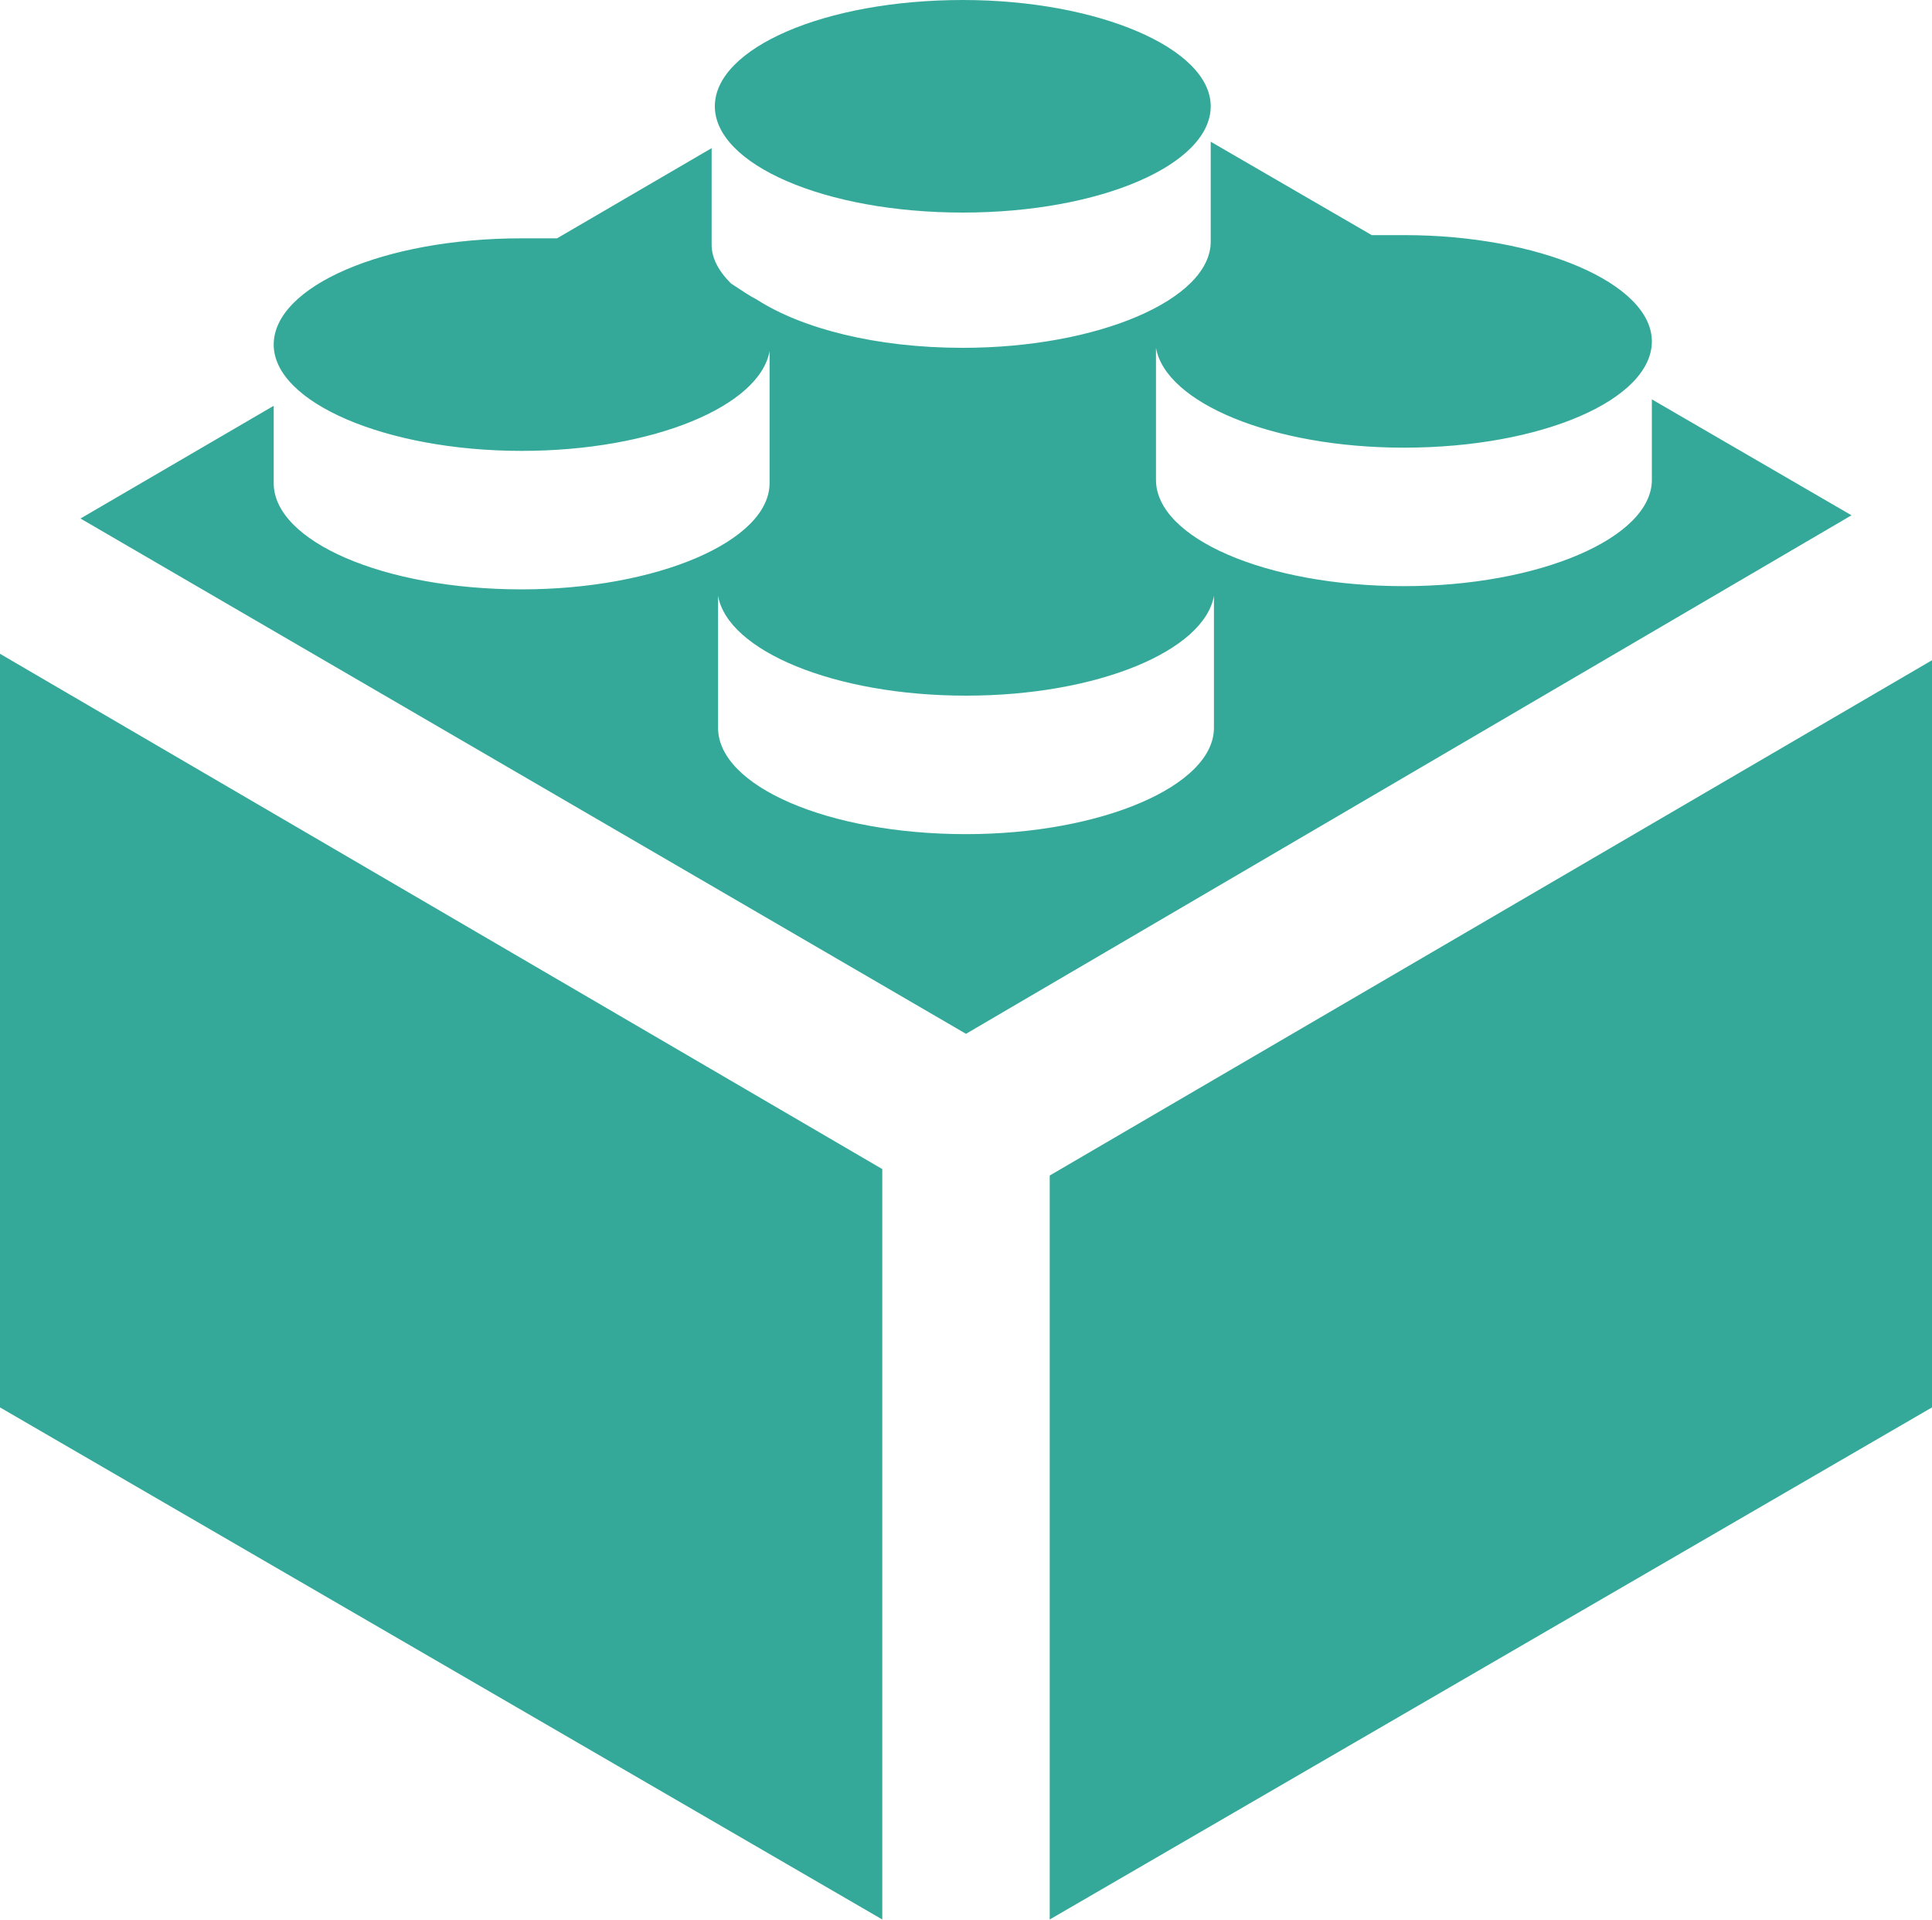
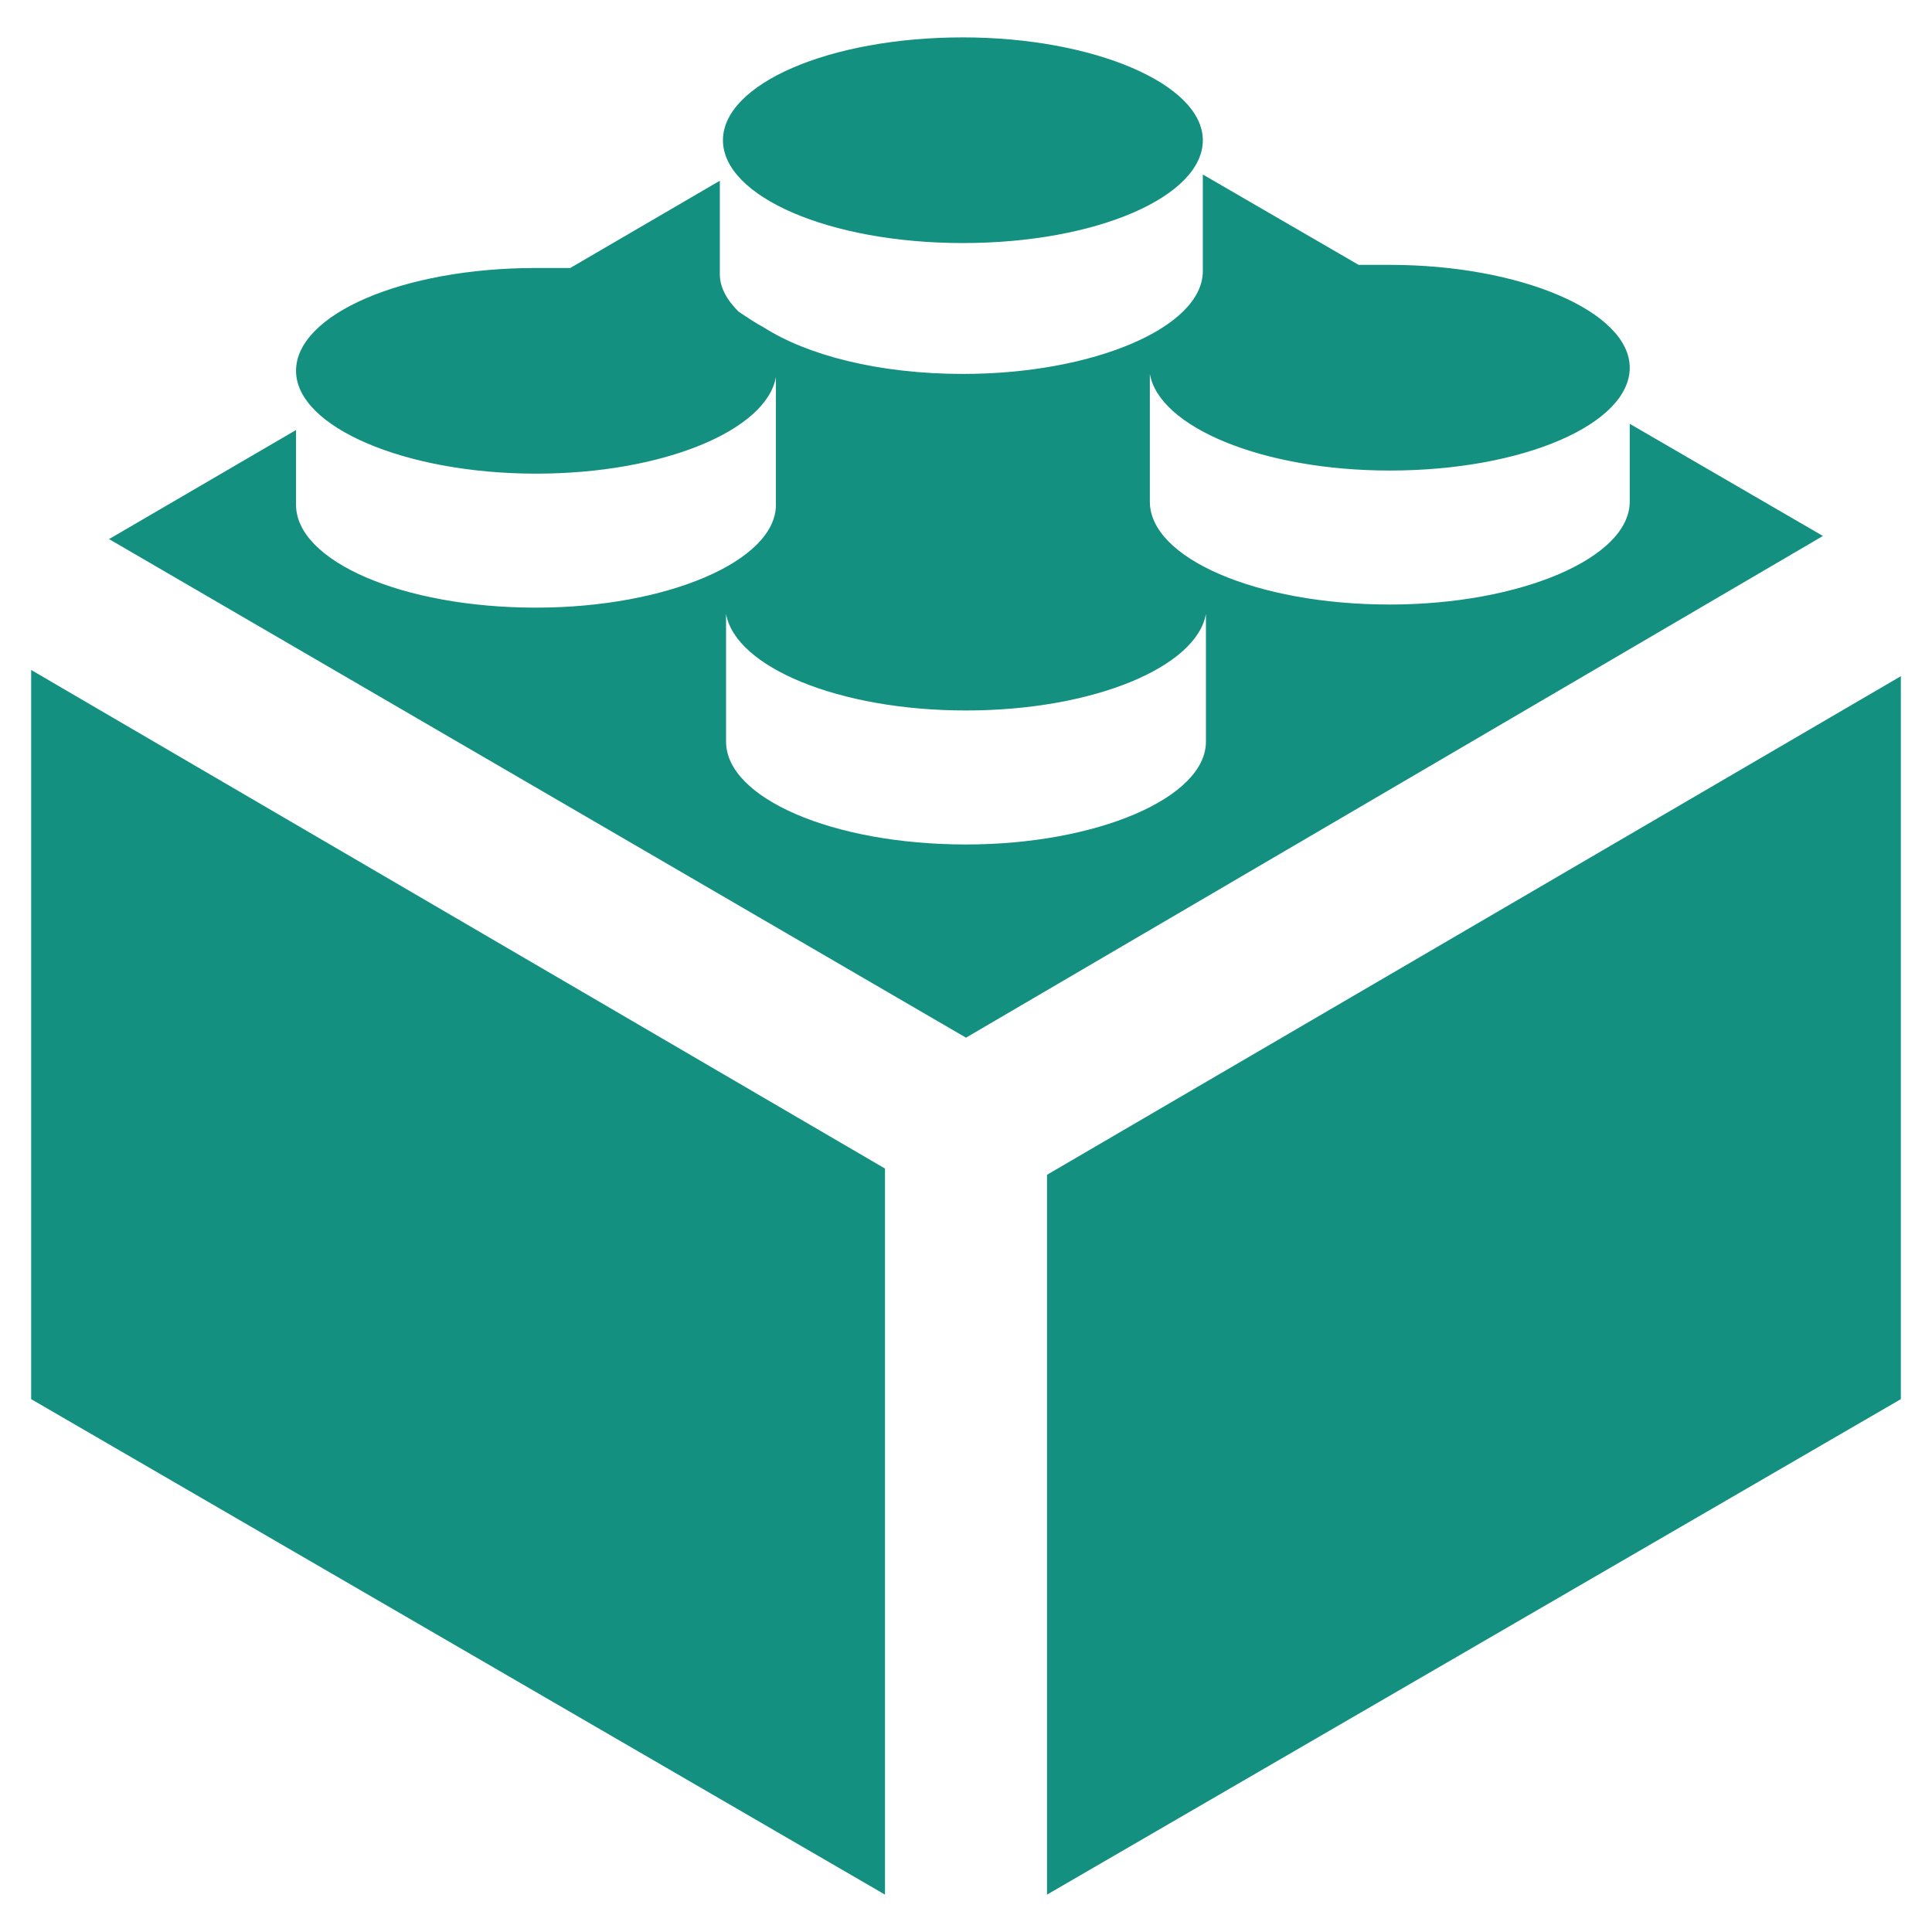
- <svg xmlns="http://www.w3.org/2000/svg" version="1.1" width="60" height="59.6" viewBox="0 0 60 59.6">
-   <path fill="#35a999" d="M0,43.7l27.4,15.9V36.3L0,20.3V43.7z M51.3,12.4v2.5c0,1.8-3.5,3.3-7.7,3.3c-4.3,0-7.7-1.5-7.7-3.3v-4.1h0 c0.3,1.7,3.6,3.1,7.7,3.1c4.3,0,7.7-1.5,7.7-3.3c0-1.8-3.5-3.3-7.7-3.3c-0.3,0-0.7,0-1,0l-5-2.9v3.1c0,1.8-3.5,3.3-7.7,3.3 c-2.7,0-5-0.6-6.4-1.5C23.3,9.2,23,9,22.7,8.8c-0.4-0.4-0.6-0.8-0.6-1.2v-3l-4.8,2.8c-0.3,0-0.7,0-1.1,0c-4.3,0-7.7,1.5-7.7,3.3 c0,1.8,3.5,3.3,7.7,3.3c4.1,0,7.4-1.4,7.7-3.1h0v4.1c0,1.8-3.5,3.3-7.7,3.3c-4.3,0-7.7-1.5-7.7-3.3v-2.4l-6,3.5l27.5,16L57.5,16 L51.3,12.4z M37.7,22.6c0,1.8-3.5,3.3-7.7,3.3c-4.3,0-7.7-1.5-7.7-3.3v-4.1h0c0.3,1.7,3.6,3.1,7.7,3.1c4.1,0,7.4-1.4,7.7-3.1h0 L37.7,22.6L37.7,22.6z M32.6,36.5v23.1L60,43.7V20.5L32.6,36.5z M29.9,6.6c4.3,0,7.7-1.5,7.7-3.3c0-1.8-3.5-3.3-7.7-3.3 c-4.3,0-7.7,1.5-7.7,3.3C22.2,5.1,25.6,6.6,29.9,6.6" />
+ <svg xmlns="http://www.w3.org/2000/svg" version="1.1" width="62" height="62" viewBox="0 0 62 62">
+   <path fill="#149080" d="M1,44.9l27.4,15.9V37.5L1,21.5V44.9z M52.3,13.6v2.5c0,1.8-3.5,3.3-7.7,3.3c-4.3,0-7.7-1.5-7.7-3.3V12l0,0 c0.3,1.7,3.6,3.1,7.7,3.1c4.3,0,7.7-1.5,7.7-3.3s-3.5-3.3-7.7-3.3c-0.3,0-0.7,0-1,0l-5-2.9v3.1c0,1.8-3.5,3.3-7.7,3.3 c-2.7,0-5-0.6-6.4-1.5c-0.2-0.1-0.5-0.3-0.8-0.5c-0.4-0.4-0.6-0.8-0.6-1.2v-3l-4.8,2.8c-0.3,0-0.7,0-1.1,0c-4.3,0-7.7,1.5-7.7,3.3 s3.5,3.3,7.7,3.3c4.1,0,7.4-1.4,7.7-3.1l0,0v4.1c0,1.8-3.5,3.3-7.7,3.3c-4.3,0-7.7-1.5-7.7-3.3v-2.4l-6,3.5l27.5,16l27.5-16.1 L52.3,13.6z M38.7,23.8c0,1.8-3.5,3.3-7.7,3.3c-4.3,0-7.7-1.5-7.7-3.3v-4.1l0,0c0.3,1.7,3.6,3.1,7.7,3.1s7.4-1.4,7.7-3.1l0,0V23.8 L38.7,23.8z M33.6,37.7v23.1L61,44.9V21.7L33.6,37.7z M30.9,7.8c4.3,0,7.7-1.5,7.7-3.3s-3.5-3.3-7.7-3.3c-4.3,0-7.7,1.5-7.7,3.3 C23.2,6.3,26.6,7.8,30.9,7.8" />
</svg>
